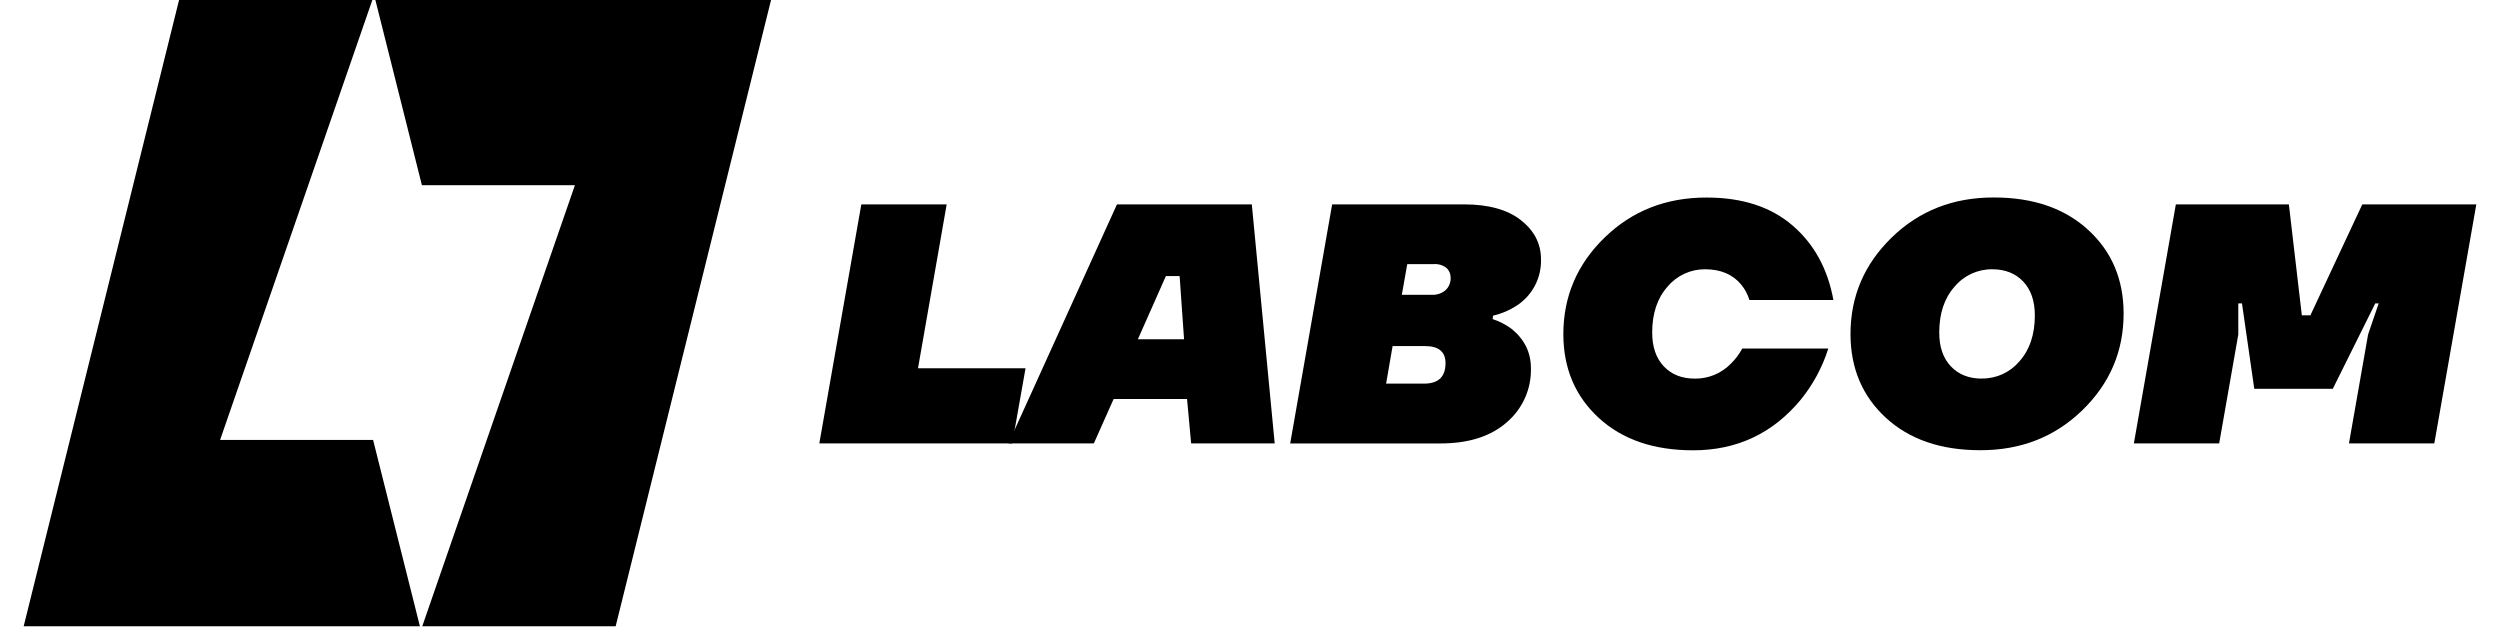
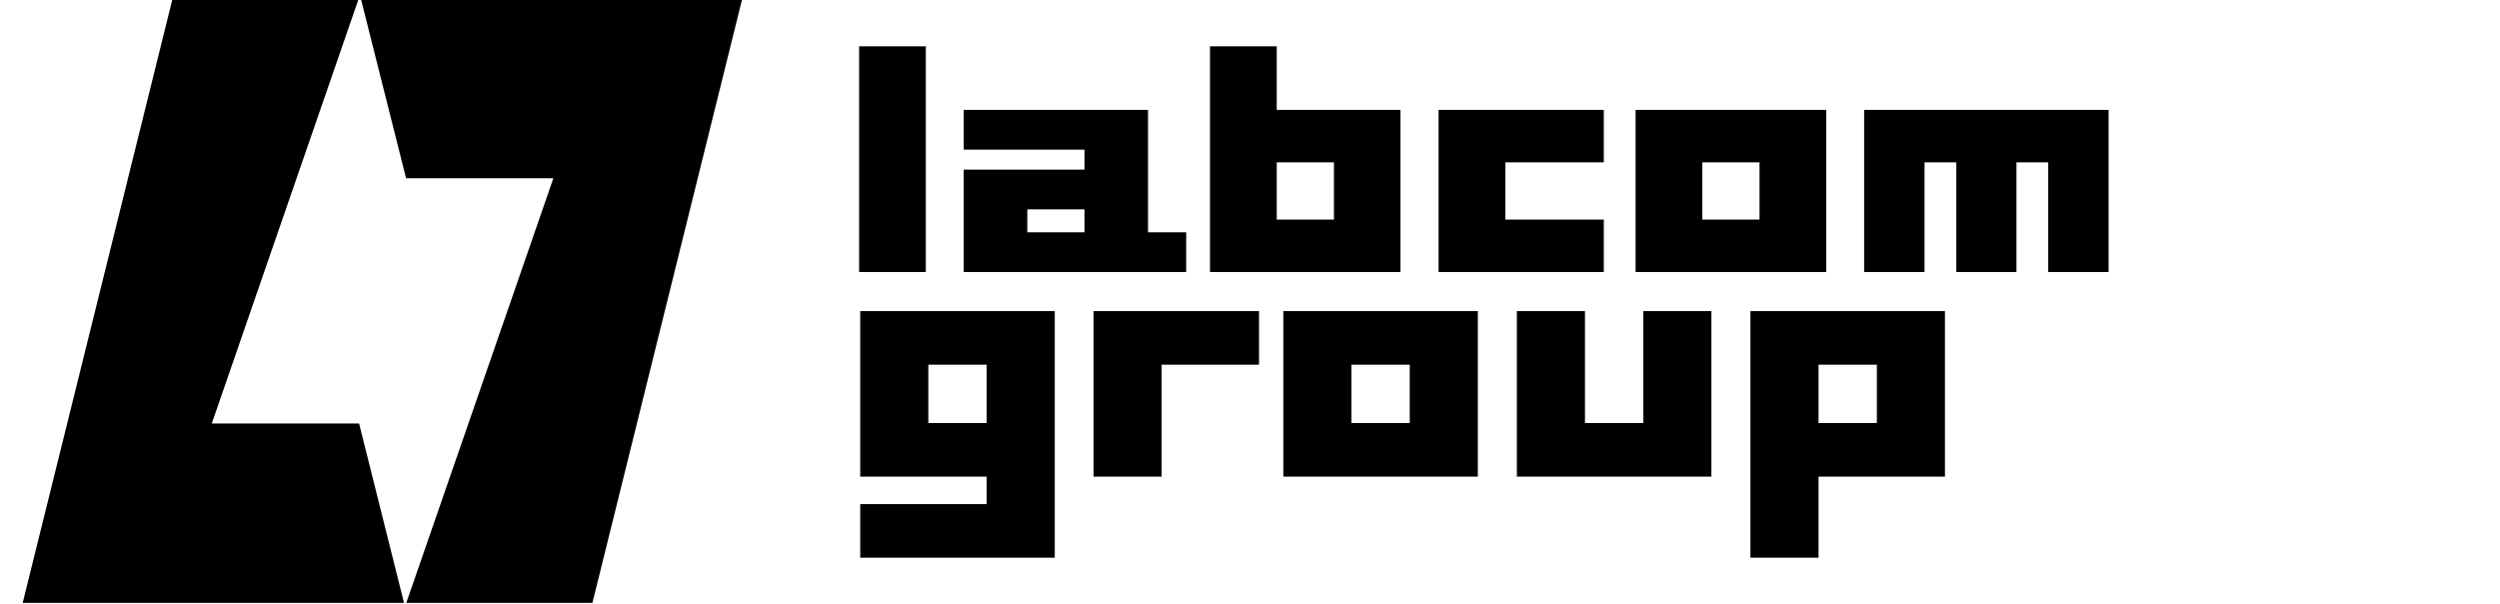
- <svg xmlns="http://www.w3.org/2000/svg" version="1.1" id="Layer_1" x="0px" y="0px" viewBox="0 0 1060 266" style="enable-background:new 0 0 1060 266;" xml:space="preserve">
+ <svg xmlns="http://www.w3.org/2000/svg" version="1.1" id="Layer_1" x="0px" y="0px" viewBox="0 0 1101 266" style="enable-background:new 0 0 1101 266;" xml:space="preserve">
  <g>
-     <polygon points="76.04,-0.47 10.04,265.53 178.04,265.53 158.19,186.53 93.32,186.53 158.04,-0.47  " />
-     <polygon points="261.04,265.53 327.04,-0.47 159.04,-0.47 178.89,78.53 243.76,78.53 179.04,265.53  " />
-     <path d="M389.23,156.15h45.6L429.19,188h-81.8L365.2,86.66h36.19L389.23,156.15z" />
-     <path d="M505.04,188l-1.73-18.82h-31.13L463.79,188h-36.2l46-101.34h57.18l9.7,101.34H505.04z M494.33,117.06l-11.87,26.78h19.58   l-1.88-26.78H494.33z" />
-     <path d="M564.83,86.66h56c10.33,0,18.33,2.22,24,6.66s8.52,9.94,8.55,16.5c0.27,7.9-3.6,15.38-10.22,19.71   c-3.09,2.03-6.52,3.49-10.12,4.32l-0.14,1.45c2.9,0.96,5.64,2.38,8.1,4.2c5.41,4.44,8.12,9.99,8.11,16.65   c0.22,8.77-3.53,17.17-10.2,22.87c-6.81,6-16.2,9-28.16,9h-63.71L564.83,86.66z M587.71,162.66h16.07c6.08,0,9.12-2.89,9.12-8.68   c0-4.83-2.9-7.24-8.69-7.24h-13.75L587.71,162.66z M607.83,111.99h-11.15l-2.31,13h12.74c2.14,0.12,4.24-0.6,5.86-2   c1.43-1.38,2.2-3.31,2.1-5.29c0.03-1.57-0.63-3.08-1.81-4.12C611.71,112.39,609.78,111.82,607.83,111.99z" />
-     <path d="M723.65,83.76c15.06,0,27.17,3.93,36.34,11.8c9.17,7.87,14.96,18.41,17.37,31.63h-35.61c-0.71-2.38-1.9-4.59-3.48-6.51   c-3.57-4.34-8.69-6.51-15.34-6.51c-6.13-0.04-11.96,2.66-15.89,7.36c-4.34,4.87-6.51,11.36-6.51,19.47   c0,6.08,1.64,10.86,4.92,14.33c3.28,3.47,7.66,5.21,13.13,5.2c5.78,0.09,11.33-2.22,15.35-6.37c1.91-1.87,3.52-4.02,4.78-6.37   h36.48c-2.47,7.85-6.4,15.17-11.58,21.57c-11.88,14.39-27.13,21.58-45.75,21.57c-16.7,0-30.03-4.58-40-13.75s-14.97-20.99-15-35.47   c0-16,5.84-29.67,17.51-41C692.04,89.38,706.47,83.72,723.65,83.76z" />
-     <path d="M839.61,190.89c-16.7,0-30.03-4.58-40-13.75c-9.97-9.17-14.97-20.99-15-35.47c0-16,5.84-29.67,17.51-41   c11.67-11.33,26.1-16.98,43.29-16.94c16.67,0,30,4.59,40,13.76c10,9.17,15,21,15,35.47c0,16-5.84,29.67-17.52,41   C871.21,185.29,856.78,190.93,839.61,190.89z M840.33,160.49c6.14,0.07,11.98-2.61,15.93-7.31c4.34-4.87,6.51-11.36,6.51-19.47   c0-6.08-1.64-10.86-4.92-14.33c-3.28-3.47-7.67-5.21-13.17-5.21c-6.14-0.06-11.99,2.65-15.93,7.36   c-4.34,4.87-6.51,11.36-6.51,19.47c0,6.08,1.64,10.86,4.92,14.33c3.28,3.47,7.67,5.21,13.17,5.2V160.49z" />
-     <path d="M1001.61,86.66h48.35L1032.15,188h-36.19l8.11-46.18l4.49-13.18h-1.45l-18,36.2h-33.3l-5.21-36.2h-1.56v13.18L940.93,188   h-36.17l17.8-101.34h47.92l5.5,47.05h3.62L1001.61,86.66z" />
+     <polygon points="76,-0.5 10,265.5 178,265.5 158.2,186.5 93.3,186.5 158,-0.5  " />
+     <polygon points="261,265.5 327,-0.5 159,-0.5 178.9,78.5 243.8,78.5 179,265.5  " />
+   </g>
+   <g>
+     <g>
+       <path d="M378.5,119.7V20.4h29.4v99.4H378.5z" />
+       <path d="M477.8,74.7v-8.8h-53.2V48.4h81.2v53.9h16.8v17.5h-98V74.7H477.8z M452.6,92.2v10.1h25.2V92.2H452.6z" />
+       <path d="M533.1,119.7V20.4h29.4v28H617v71.4H533.1z M562.5,71.5v25.2h25.2V71.5H562.5z" />
+       <path d="M633.8,119.7V48.4h72.8v23.1h-43.4v25.2h43.4v23.1H633.8z" />
+       <path d="M720.6,119.7V48.4h84v71.4H720.6z M750,71.5v25.2h25.2V71.5H750z" />
+       <path d="M861.9,119.7V71.5h-14v48.3h-26.6V48.4h107.7v71.4h-26.6V71.5h-14v48.3H861.9z" />
+     </g>
+     <g>
+       <path d="M464.7,137v108.6h-85.7V222h55.7v-12.1h-55.7V137H464.7z M409,160.6v25.7h25.7v-25.7H409z" />
+       <path d="M481.8,209.9V137h72.9v23.6h-42.9v49.3H481.8z" />
+       <path d="M565.4,209.9V137h85.7v72.9H565.4z M595.4,160.6v25.7h25.7v-25.7H595.4z" />
+       <path d="M668.3,209.9V137h30v49.3H724V137h30v72.9H668.3z" />
+       <path d="M771.2,245.6V137h85.7v72.9h-55.7v35.7H771.2z M801.2,160.6v25.7h25.7v-25.7H801.2z" />
+     </g>
  </g>
</svg>
